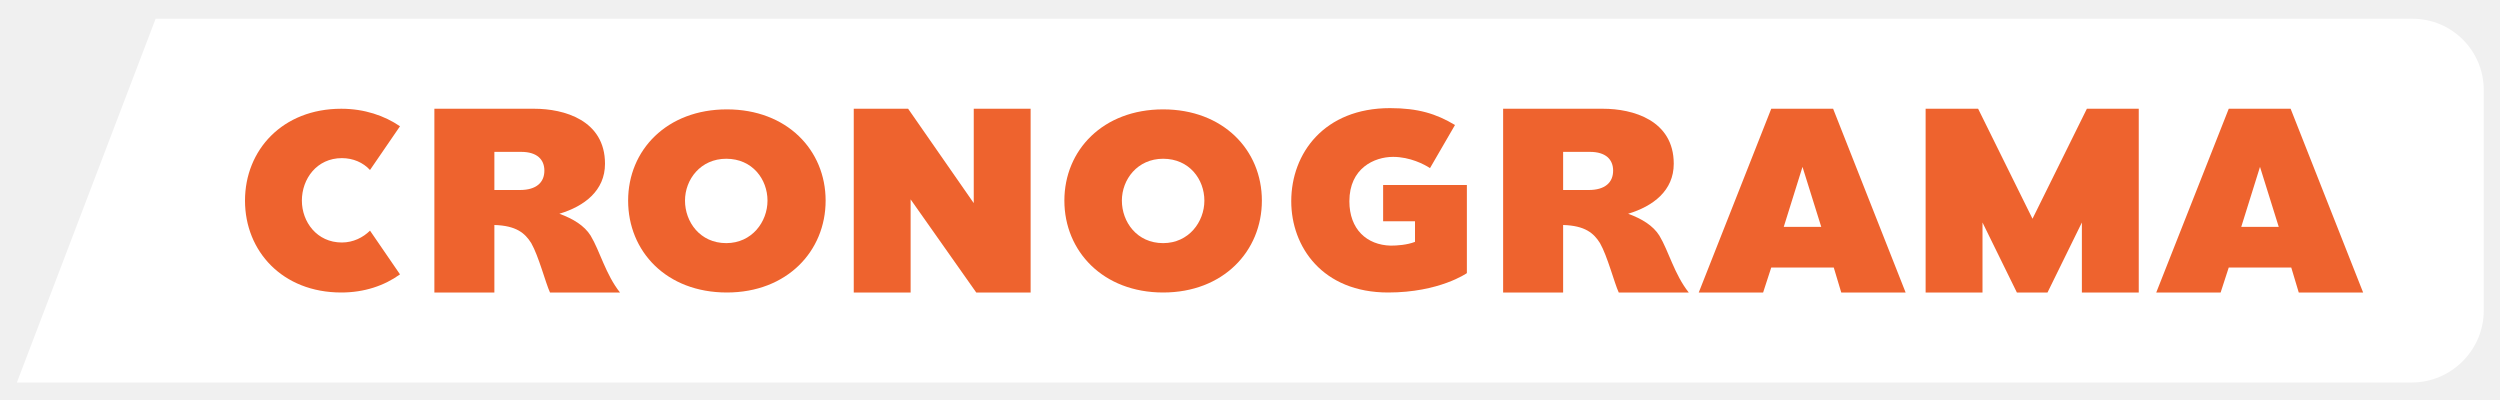
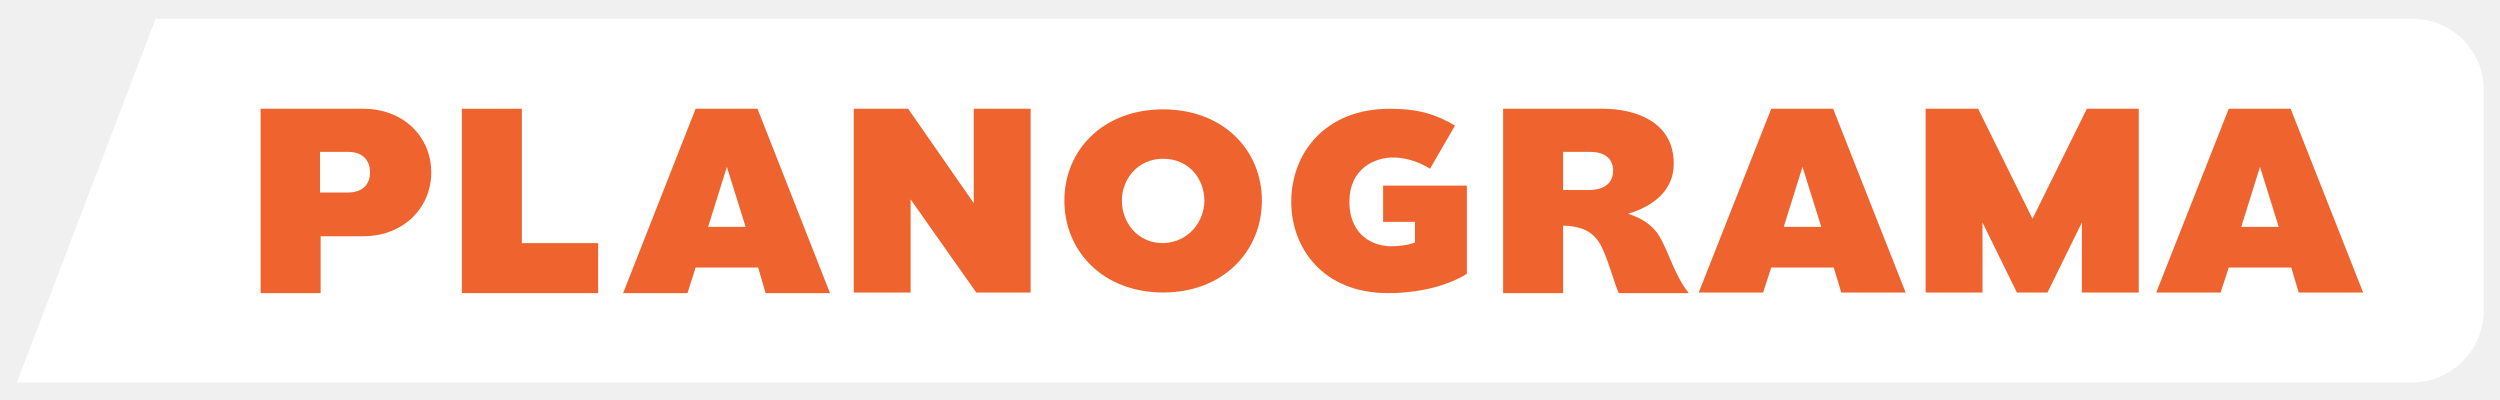
<svg xmlns="http://www.w3.org/2000/svg" version="1.1" id="Camada_1" x="0px" y="0px" viewBox="0 0 400 63.9" style="enable-background:new 0 0 400 63.9;" xml:space="preserve">
  <style type="text/css">
	.st0{fill:#FFFFFF;}
	.st1{fill:#EE632E;}
</style>
  <path class="st0" d="M386,3h-3.6H279.5h-9.8H149.9h-125L2.7,61.2h117.9h126.9h32h102.7h3.7c6.3,0,11.5-5.2,11.5-11.5V14.4  C397.4,8.1,392.3,3,386,3z" />
  <g>
-     <path class="st1" d="M39.2,32.1c0-8.1,6-14.7,15.4-14.7c3.7,0,6.9,1.1,9.4,2.8l-4.8,7c-1.1-1.2-2.7-1.9-4.5-1.9   c-4,0-6.4,3.3-6.4,6.8c0,3.4,2.4,6.7,6.4,6.7c1.8,0,3.4-0.8,4.5-1.9l4.8,7c-2.5,1.8-5.7,2.9-9.4,2.9C45.2,46.8,39.2,40.2,39.2,32.1   z" />
-   </g>
-   <g>
-     <path class="st1" d="M94.5,37.7c1.5,2.5,2.4,6.2,4.7,9.1H88c-0.7-1.5-1.8-5.8-3-7.9c-1-1.6-2.4-2.8-5.9-2.9v10.8h-9.6V17.4h16   c4.7,0,11.3,1.8,11.3,8.8c0,4.3-3.3,6.8-7.3,8C91.7,35,93.5,36.1,94.5,37.7L94.5,37.7z M79.1,24.3v6.1h4.1c2.6,0,3.9-1.2,3.9-3.1   c0-1.8-1.2-3-3.7-3H79.1z" />
-   </g>
-   <g>
-     <path class="st1" d="M164.9,17.4v29.4h-8.7l-10.5-14.9v14.9h-9.1V17.4h8.7l10.5,15.1V17.4H164.9z" />
-   </g>
-   <g>
-     <path class="st1" d="M170.3,32.1c0-8.1,6.2-14.6,15.8-14.6s15.8,6.5,15.8,14.6s-6.2,14.7-15.8,14.7S170.3,40.2,170.3,32.1z    M192.7,32.1c0-3.4-2.4-6.7-6.6-6.7c-4.1,0-6.6,3.3-6.6,6.7s2.4,6.8,6.6,6.8C190.2,38.9,192.7,35.5,192.7,32.1z" />
-   </g>
-   <g>
-     <path class="st1" d="M100.5,32.1c0-8.1,6.2-14.6,15.8-14.6s15.8,6.5,15.8,14.6s-6.2,14.7-15.8,14.7   C106.6,46.8,100.5,40.2,100.5,32.1z M122.8,32.1c0-3.4-2.4-6.7-6.6-6.7c-4.1,0-6.6,3.3-6.6,6.7s2.4,6.8,6.6,6.8   C120.3,38.9,122.8,35.5,122.8,32.1z" />
-   </g>
-   <g>
-     <path class="st1" d="M234.7,29.6v14.1c0,0-4.4,3.1-12.6,3.1c-10.5,0-15.5-7.3-15.5-14.6c0-7.7,5.3-14.9,15.8-14.9   c4.5,0,7.4,0.9,10.4,2.7l-4,6.9c-0.9-0.6-3.2-1.8-5.9-1.8c-3,0-7,1.8-7,7.1c0,4.5,2.8,7,6.6,7.1c1,0,2.6-0.1,3.9-0.6v-3.3h-5.1   v-5.8C221.3,29.6,234.7,29.6,234.7,29.6z" />
-   </g>
-   <g>
-     <path class="st1" d="M265.5,37.7c1.5,2.5,2.4,6.2,4.7,9.1H259c-0.7-1.5-1.8-5.8-3-7.9c-1-1.6-2.4-2.8-5.9-2.9v10.8h-9.6V17.4h16   c4.7,0,11.3,1.8,11.3,8.8c0,4.3-3.3,6.8-7.3,8C262.7,35,264.5,36.1,265.5,37.7L265.5,37.7z M250.1,24.3v6.1h4.1   c2.6,0,3.9-1.2,3.9-3.1c0-1.8-1.2-3-3.7-3H250.1z" />
-   </g>
-   <g>
-     <path class="st1" d="M293.4,42.8h-10l-1.3,4h-10.3l11.6-29.4h9.9l11.6,29.4h-10.3L293.4,42.8z M291.4,36.3l-3-9.6l-3,9.6H291.4z" />
-   </g>
-   <g>
-     <path class="st1" d="M342.2,17.4v29.4h-9.1V35.6l-5.5,11.2h-4.9l-5.5-11.2v11.2h-9.1V17.4h8.4l8.7,17.6l8.7-17.6H342.2z" />
-   </g>
-   <g>
-     <path class="st1" d="M366.6,42.8h-10l-1.3,4H345l11.6-29.4h9.9l11.6,29.4h-10.3L366.6,42.8z M364.6,36.3l-3-9.6l-3,9.6H364.6z" />
+     <g>
+       <path class="st1" d="M164.9,17.4v29.4h-8.7l-10.5-14.9v14.9h-9.1V17.4h8.7l10.5,15.1V17.4H164.9z" />
+     </g>
+     <g>
+       <path class="st1" d="M170.3,32.1c0-8.1,6.2-14.6,15.8-14.6s15.8,6.5,15.8,14.6s-6.2,14.7-15.8,14.7S170.3,40.2,170.3,32.1z     M192.7,32.1c0-3.4-2.4-6.7-6.6-6.7c-4.1,0-6.6,3.3-6.6,6.7c0,3.4,2.4,6.8,6.6,6.8C190.2,38.8,192.7,35.4,192.7,32.1z" />
+     </g>
+     <g>
+       <path class="st1" d="M234.7,29.7v14.1c0,0-4.4,3.1-12.6,3.1c-10.5,0-15.5-7.3-15.5-14.6c0-7.7,5.3-14.9,15.8-14.9    c4.5,0,7.4,0.9,10.4,2.7l-4,6.9c-0.9-0.6-3.2-1.8-5.9-1.8c-3,0-7,1.8-7,7.1c0,4.5,2.8,7,6.6,7.1c1,0,2.6-0.1,3.9-0.6v-3.3h-5.1    v-5.8L234.7,29.7L234.7,29.7z" />
+     </g>
+     <g>
+       <path class="st1" d="M265.5,37.8c1.5,2.5,2.4,6.2,4.7,9.1H259c-0.7-1.5-1.8-5.8-3-7.9c-1-1.6-2.4-2.8-5.9-2.9v10.8h-9.6V17.4h16    c4.7,0,11.3,1.8,11.3,8.8c0,4.3-3.3,6.8-7.3,8C262.7,34.9,264.5,36.1,265.5,37.8L265.5,37.8z M250.1,24.3v6.1h4.1    c2.6,0,3.9-1.2,3.9-3.1c0-1.8-1.2-3-3.7-3H250.1z" />
+     </g>
+     <g>
+       <path class="st1" d="M293.4,42.8h-10l-1.3,4h-10.3l11.6-29.4h9.9l11.6,29.4h-10.3L293.4,42.8z M291.4,36.3l-3-9.6l-3,9.6H291.4z" />
+     </g>
+     <g>
+       <path class="st1" d="M342.2,17.4v29.4h-9.1V35.6l-5.5,11.2h-4.9l-5.5-11.2v11.2h-9.1V17.4h8.4l8.7,17.6l8.7-17.6H342.2z" />
+     </g>
+     <g>
+       <path class="st1" d="M366.6,42.8h-10l-1.3,4H345l11.6-29.4h9.9l11.6,29.4h-10.3L366.6,42.8z M364.6,36.3l-3-9.6l-3,9.6H364.6z" />
+     </g>
+     <path class="st1" d="M69,27.6c0,5.6-4.4,10.2-10.9,10.2l-6.8,0v9.1h-9.6V17.4h16.4C64.6,17.4,69,21.9,69,27.6z M55.7,30.8   c2.2,0,3.5-1.2,3.5-3.2c0-2.1-1.3-3.3-3.5-3.3l-4.5,0v6.5L55.7,30.8L55.7,30.8z" />
+     <path class="st1" d="M95.7,38.9v8H73.9V17.4h9.6v21.5H95.7z" />
+     <path class="st1" d="M121.3,42.8h-10l-1.3,4.1H99.7l11.6-29.5h9.9l11.6,29.5h-10.3L121.3,42.8z M119.3,36.3l-3-9.6l-3,9.6H119.3z" />
  </g>
</svg>
